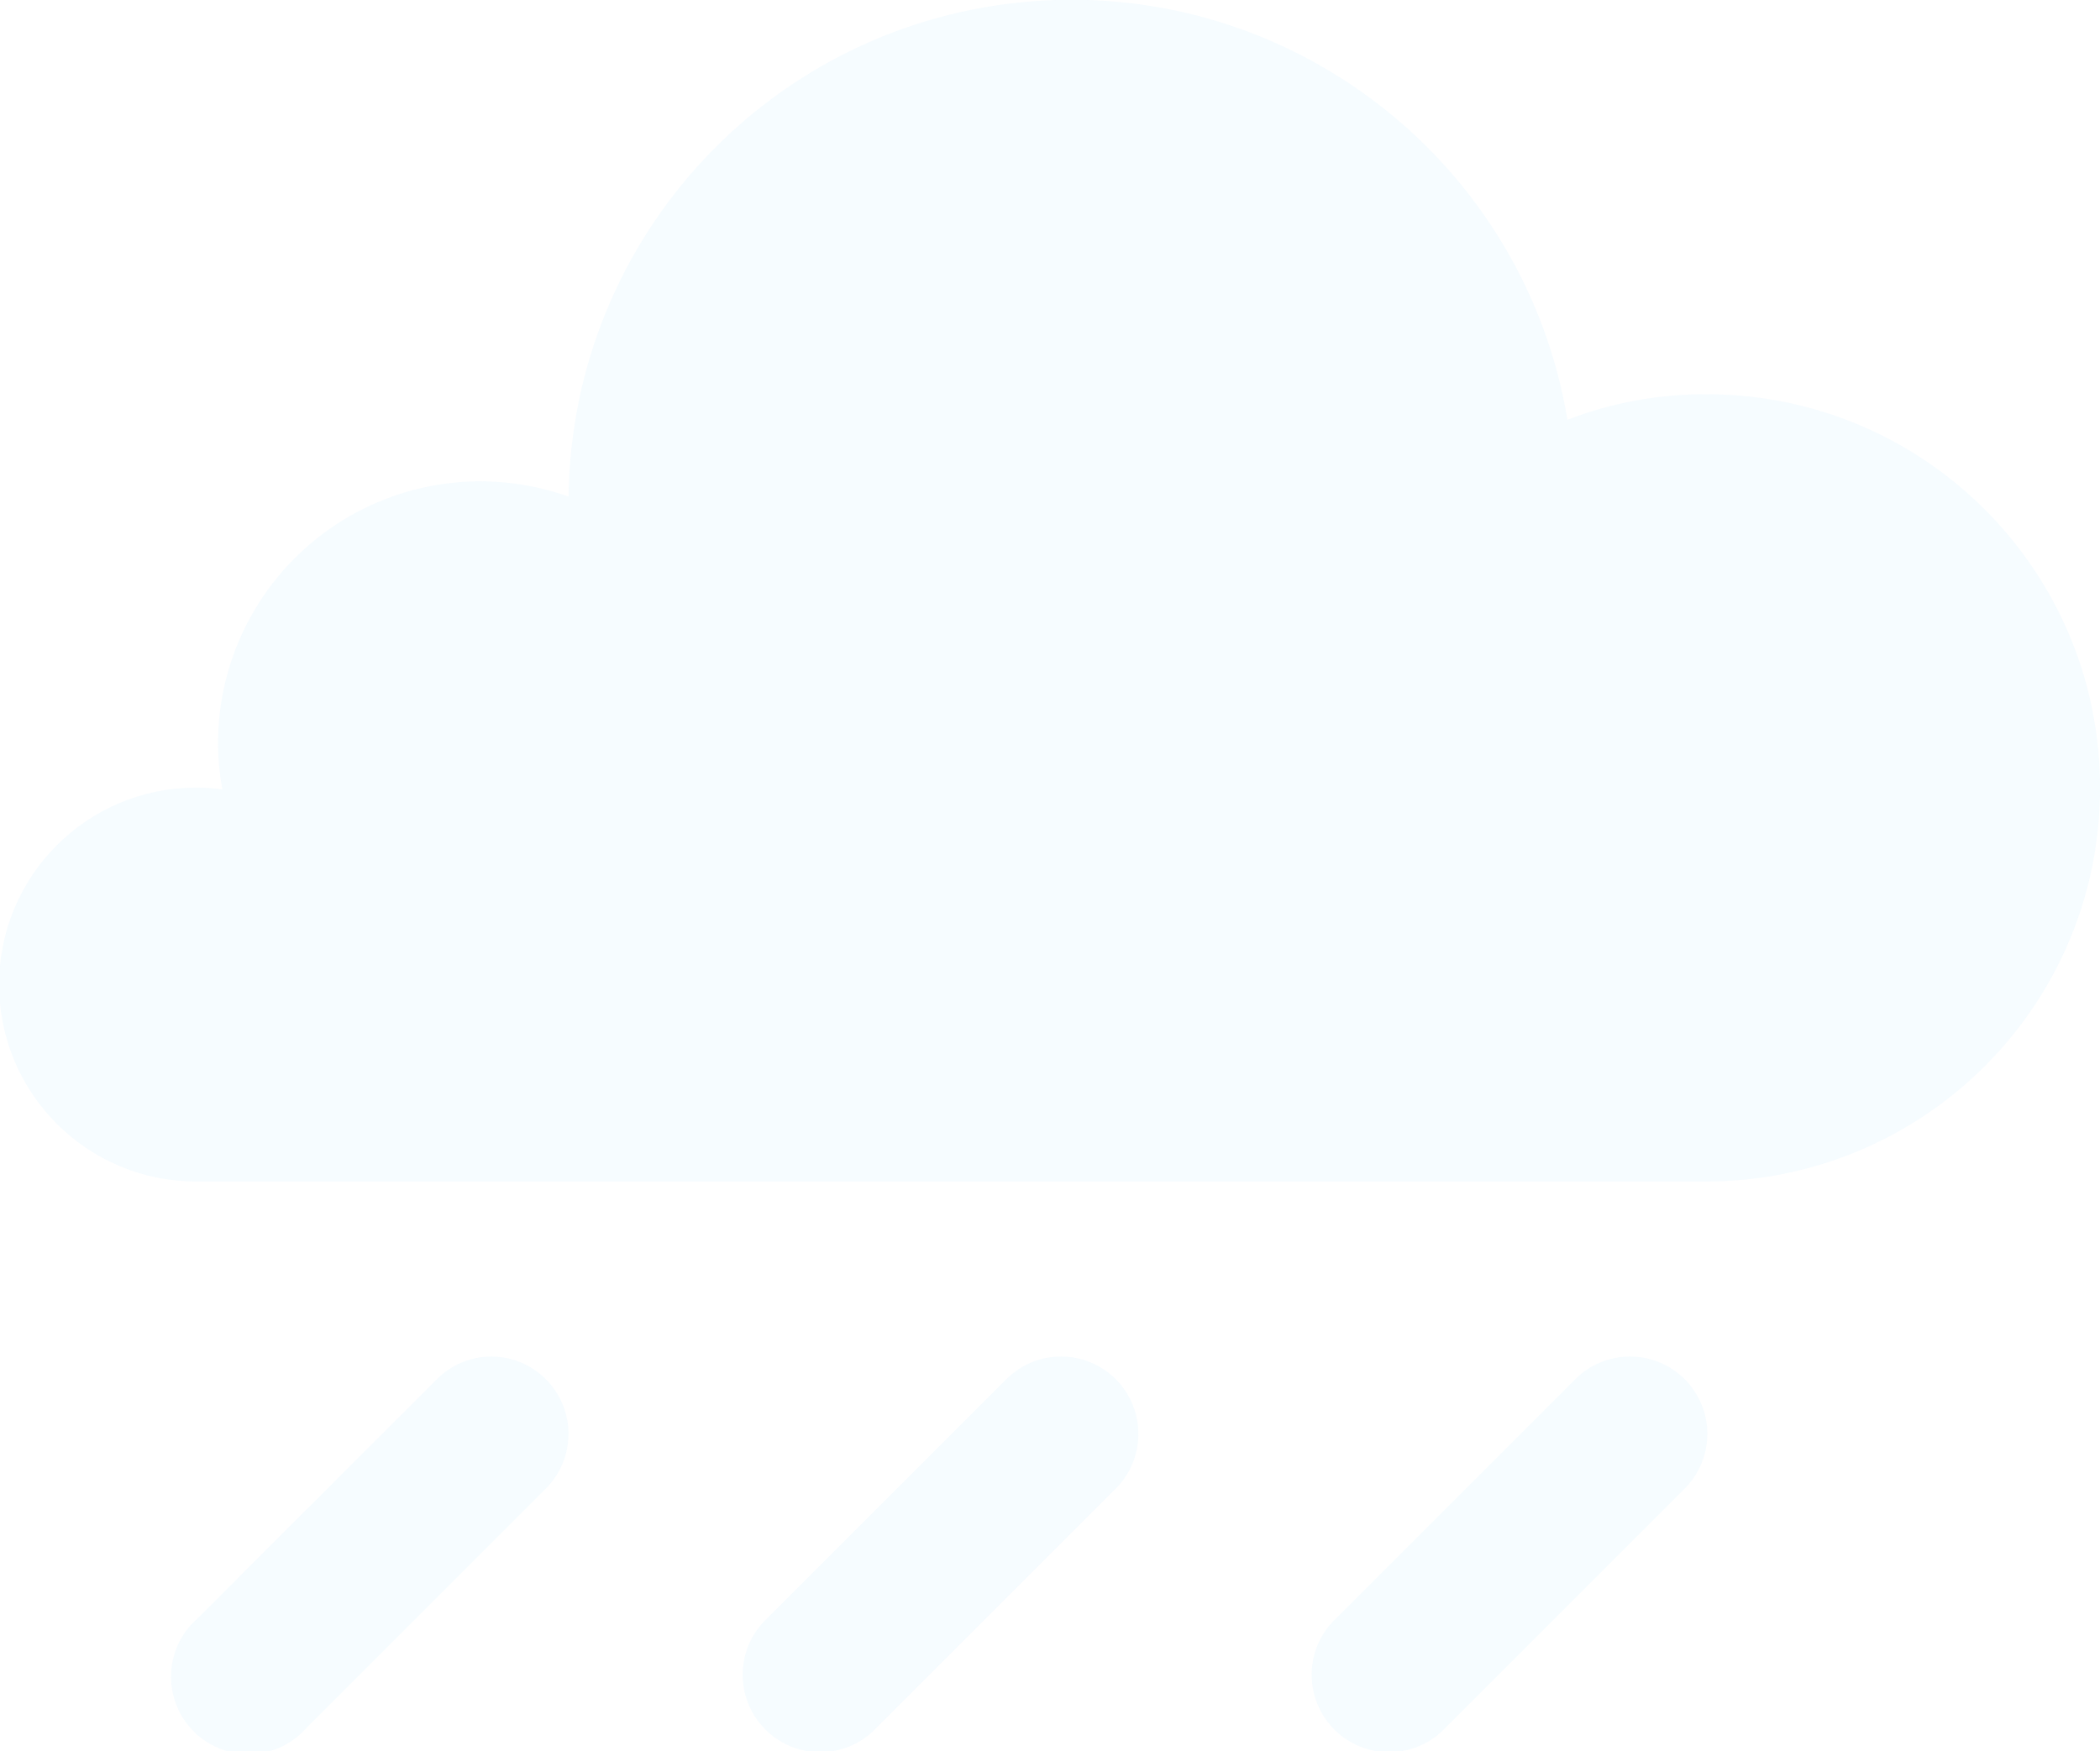
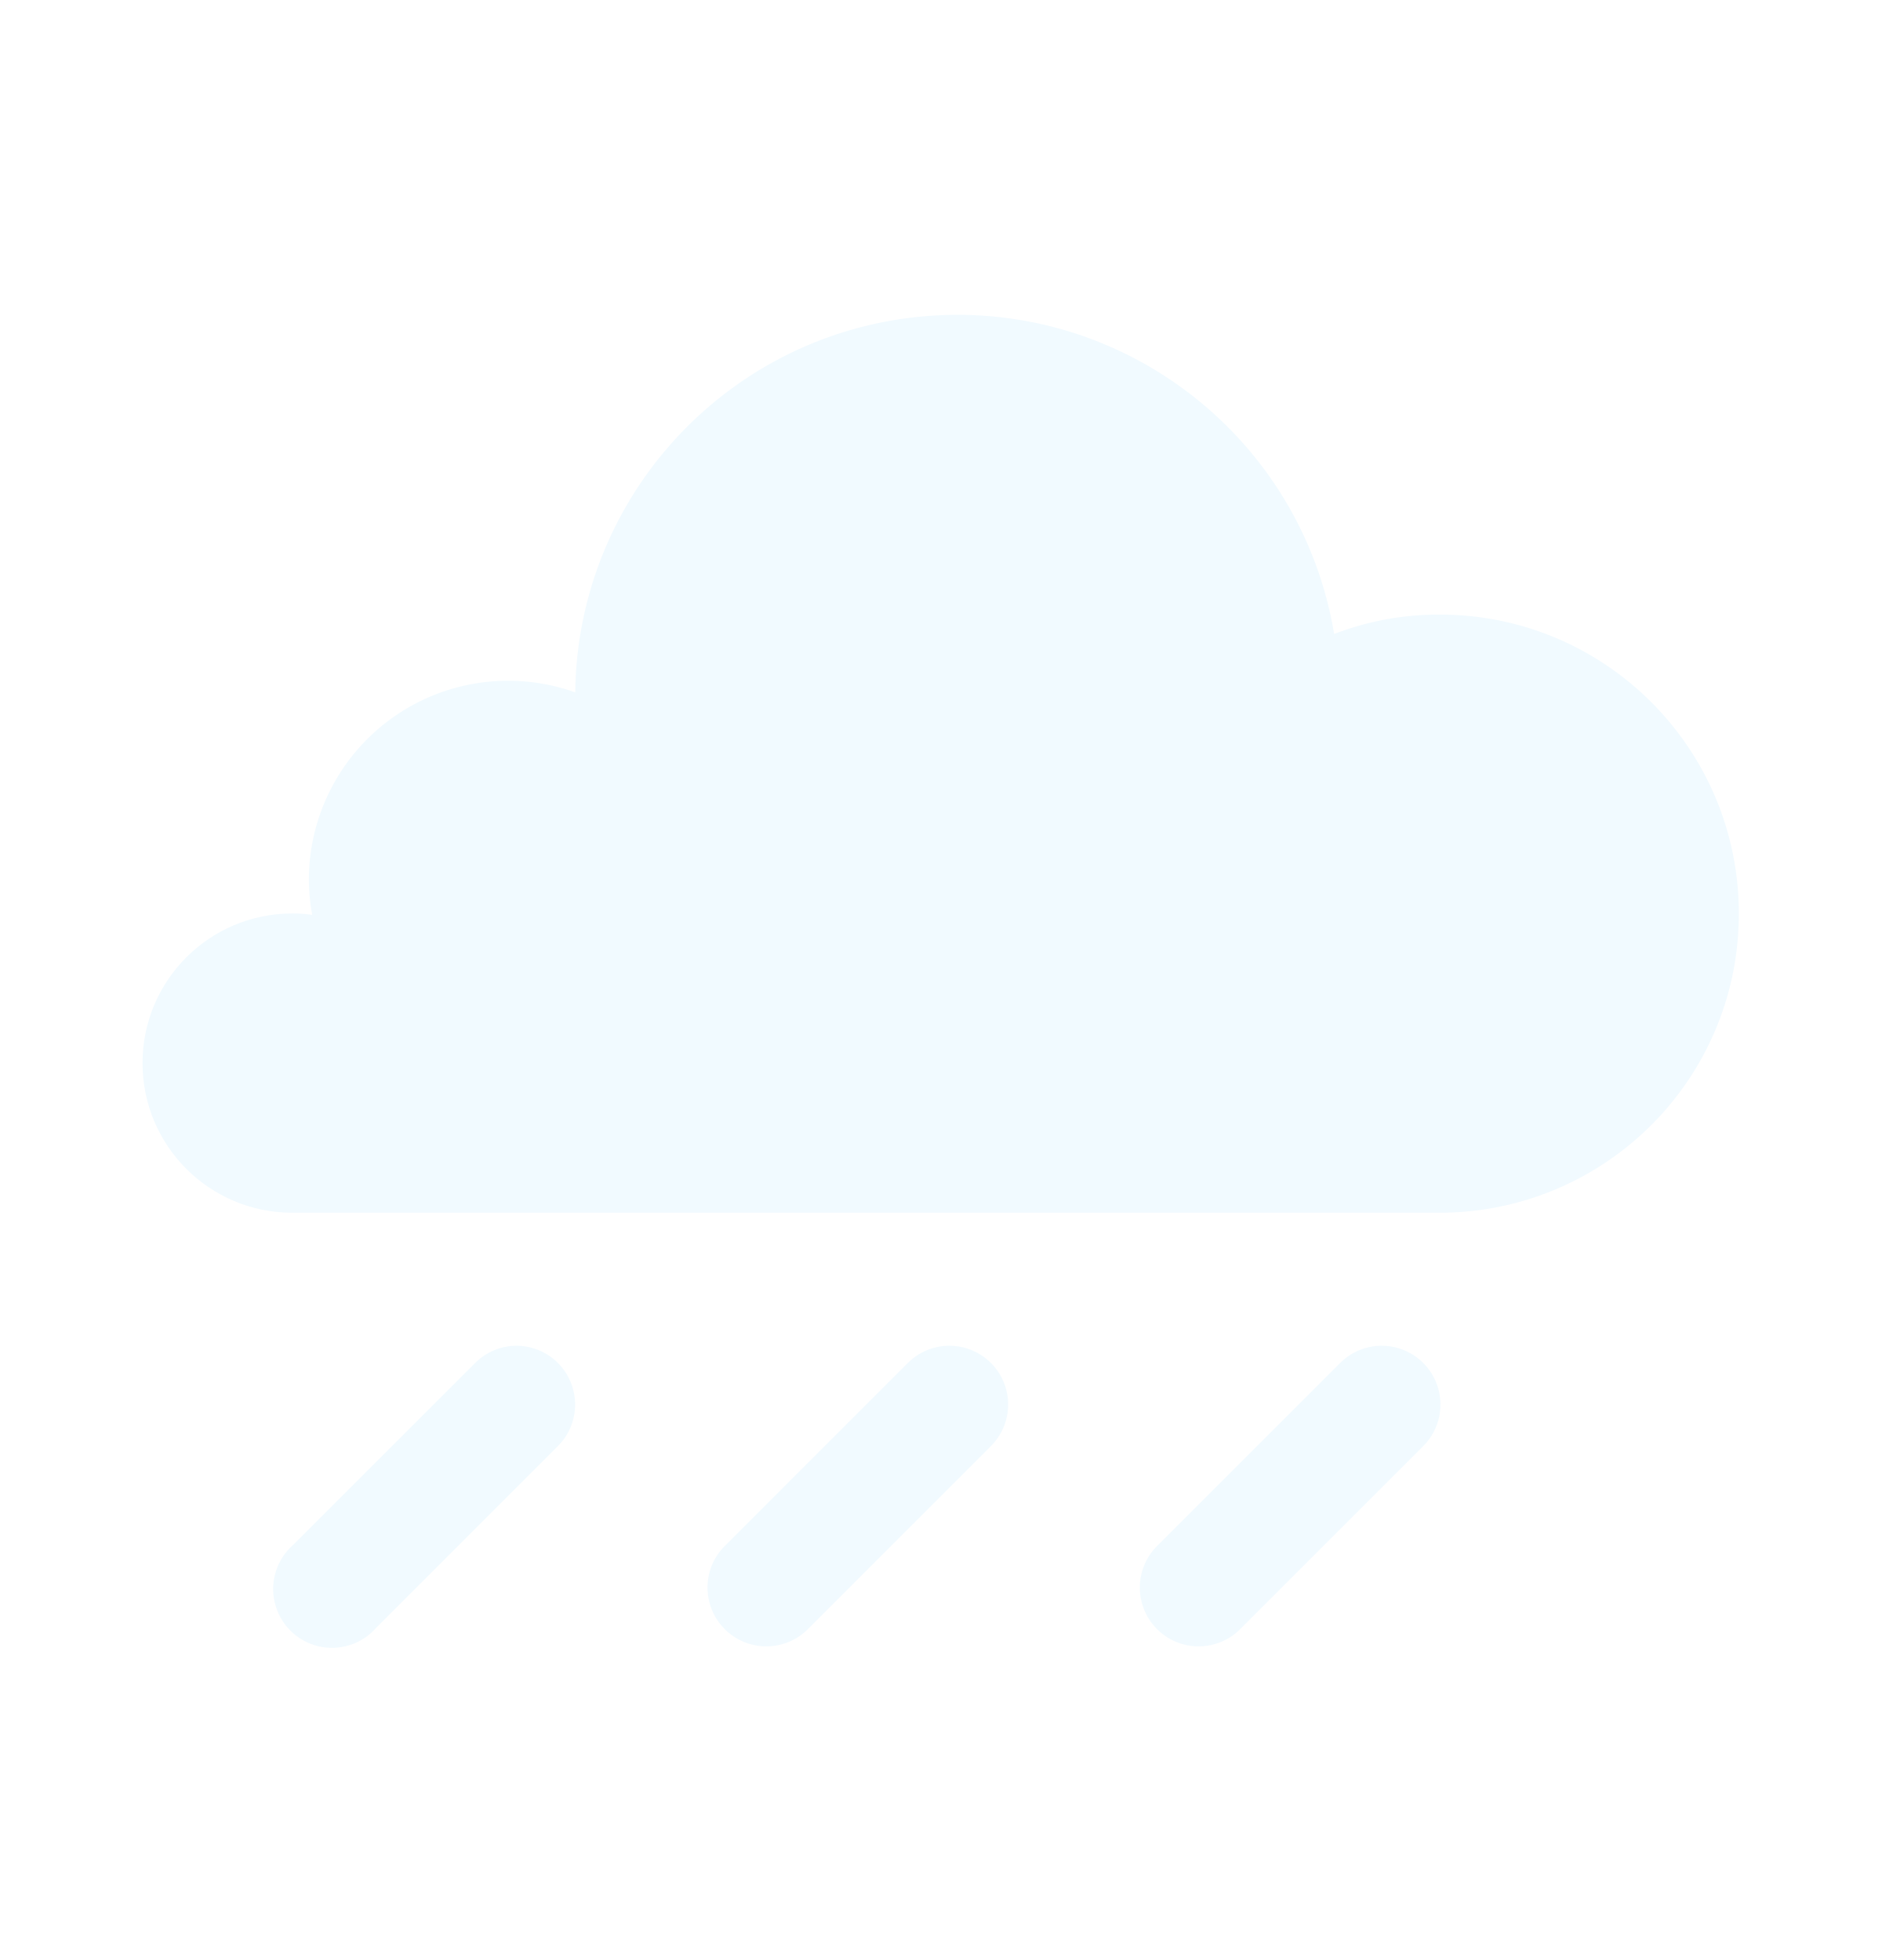
- <svg xmlns="http://www.w3.org/2000/svg" width="40.696" height="33.928" viewBox="0 0 40.696 33.928">
+ <svg xmlns="http://www.w3.org/2000/svg" width="48" height="50" viewBox="0 0 48 50">
  <defs>
-     <style>.a{opacity:0.67;}.b{fill:#f1faff;}</style>
+     <clipPath id="clip-rainfall">
+       <rect width="48" height="50" />
+     </clipPath>
  </defs>
-   <g class="a" transform="translate(0 -96)">
-     <path class="b" d="M10.132,127a1.5,1.5,0,0,0-1.06.441L4.44,132.072a1.5,1.5,0,1,0,2.112,2.12l4.631-4.631A1.5,1.5,0,0,0,10.132,127Z" transform="translate(-0.606 -4.706)" />
-     <path class="b" d="M23.143,127a1.5,1.5,0,0,0-1.06.441l-4.631,4.631a1.5,1.5,0,1,0,2.12,2.12l4.631-4.631A1.5,1.5,0,0,0,23.143,127Z" transform="translate(-2.582 -4.706)" />
-     <path class="b" d="M36.143,127a1.5,1.5,0,0,0-1.06.441l-4.631,4.631a1.5,1.5,0,1,0,2.12,2.12l4.631-4.631A1.5,1.5,0,0,0,36.143,127Z" transform="translate(-4.556 -4.706)" />
-     <path class="b" d="M33.063,103.642a7.408,7.408,0,0,0-2.68.492h-.008a9.745,9.745,0,0,0-19.356,1.493,5.082,5.082,0,0,0-6.794,4.792,5.016,5.016,0,0,0,.085.882H4.3a3.235,3.235,0,0,0-.5-.034,3.817,3.817,0,0,0,0,7.634H33.063a7.636,7.636,0,0,0,7.49-6.141,7.884,7.884,0,0,0,.144-1.493A7.627,7.627,0,0,0,33.063,103.642Z" transform="translate(0 0)" />
+   <g id="rainfall" clip-path="url(#clip-rainfall)">
+     <g id="Group_18286" data-name="Group 18286" transform="translate(3.652 -87.964)" opacity="1">
+       <path id="Path_36837" data-name="Path 36837" d="M10.132,127a1.5,1.5,0,0,0-1.06.441L4.44,132.072a1.5,1.5,0,1,0,2.112,2.12l4.631-4.631A1.5,1.5,0,0,0,10.132,127Z" transform="translate(-0.606 -4.706)" fill="#f1faff" />
+       <path id="Path_36838" data-name="Path 36838" d="M23.143,127a1.5,1.5,0,0,0-1.06.441l-4.631,4.631a1.5,1.5,0,1,0,2.12,2.12l4.631-4.631A1.5,1.5,0,0,0,23.143,127Z" transform="translate(-2.582 -4.706)" fill="#f1faff" />
+       <path id="Path_36839" data-name="Path 36839" d="M36.143,127a1.5,1.5,0,0,0-1.06.441l-4.631,4.631a1.5,1.5,0,1,0,2.12,2.12l4.631-4.631A1.5,1.5,0,0,0,36.143,127Z" transform="translate(-4.556 -4.706)" fill="#f1faff" />
+       <path id="Path_36840" data-name="Path 36840" d="M33.063,103.642a7.408,7.408,0,0,0-2.68.492h-.008a9.745,9.745,0,0,0-19.356,1.493,5.082,5.082,0,0,0-6.794,4.792,5.016,5.016,0,0,0,.085.882H4.3a3.235,3.235,0,0,0-.5-.034,3.817,3.817,0,0,0,0,7.634H33.063a7.636,7.636,0,0,0,7.49-6.141,7.884,7.884,0,0,0,.144-1.493A7.627,7.627,0,0,0,33.063,103.642Z" transform="translate(0 0)" fill="#f1faff" />
+     </g>
  </g>
</svg>
